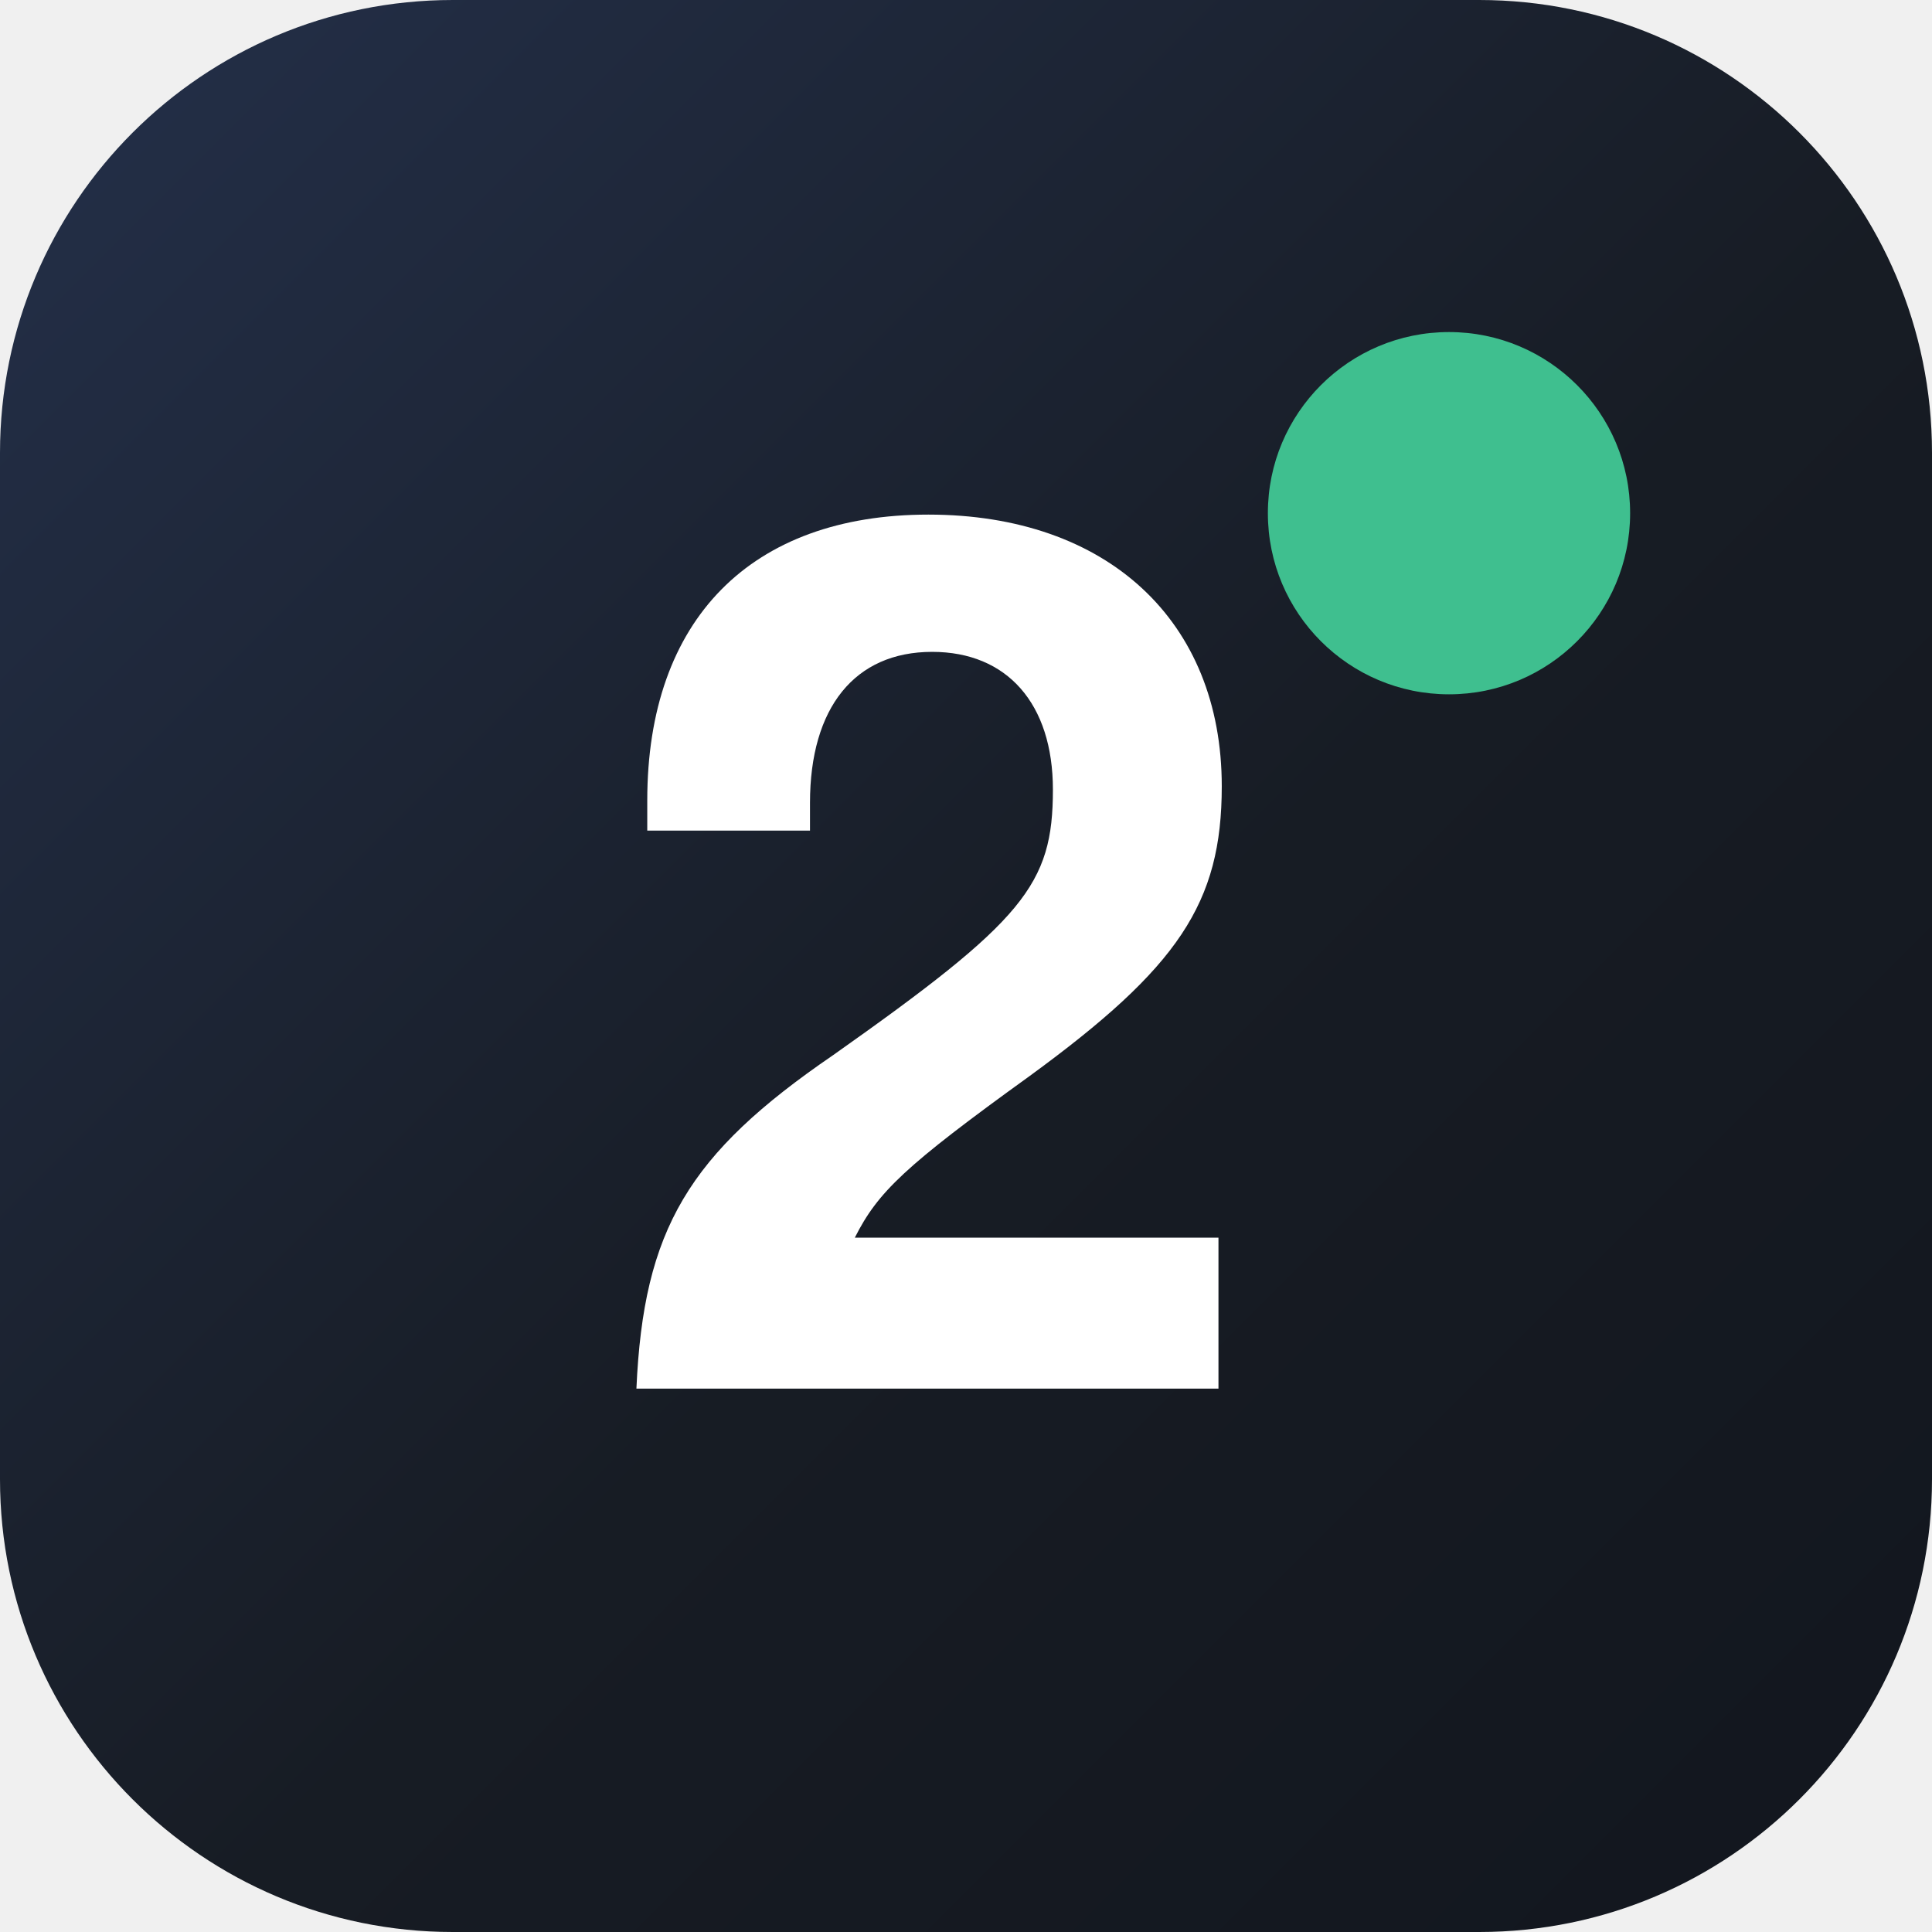
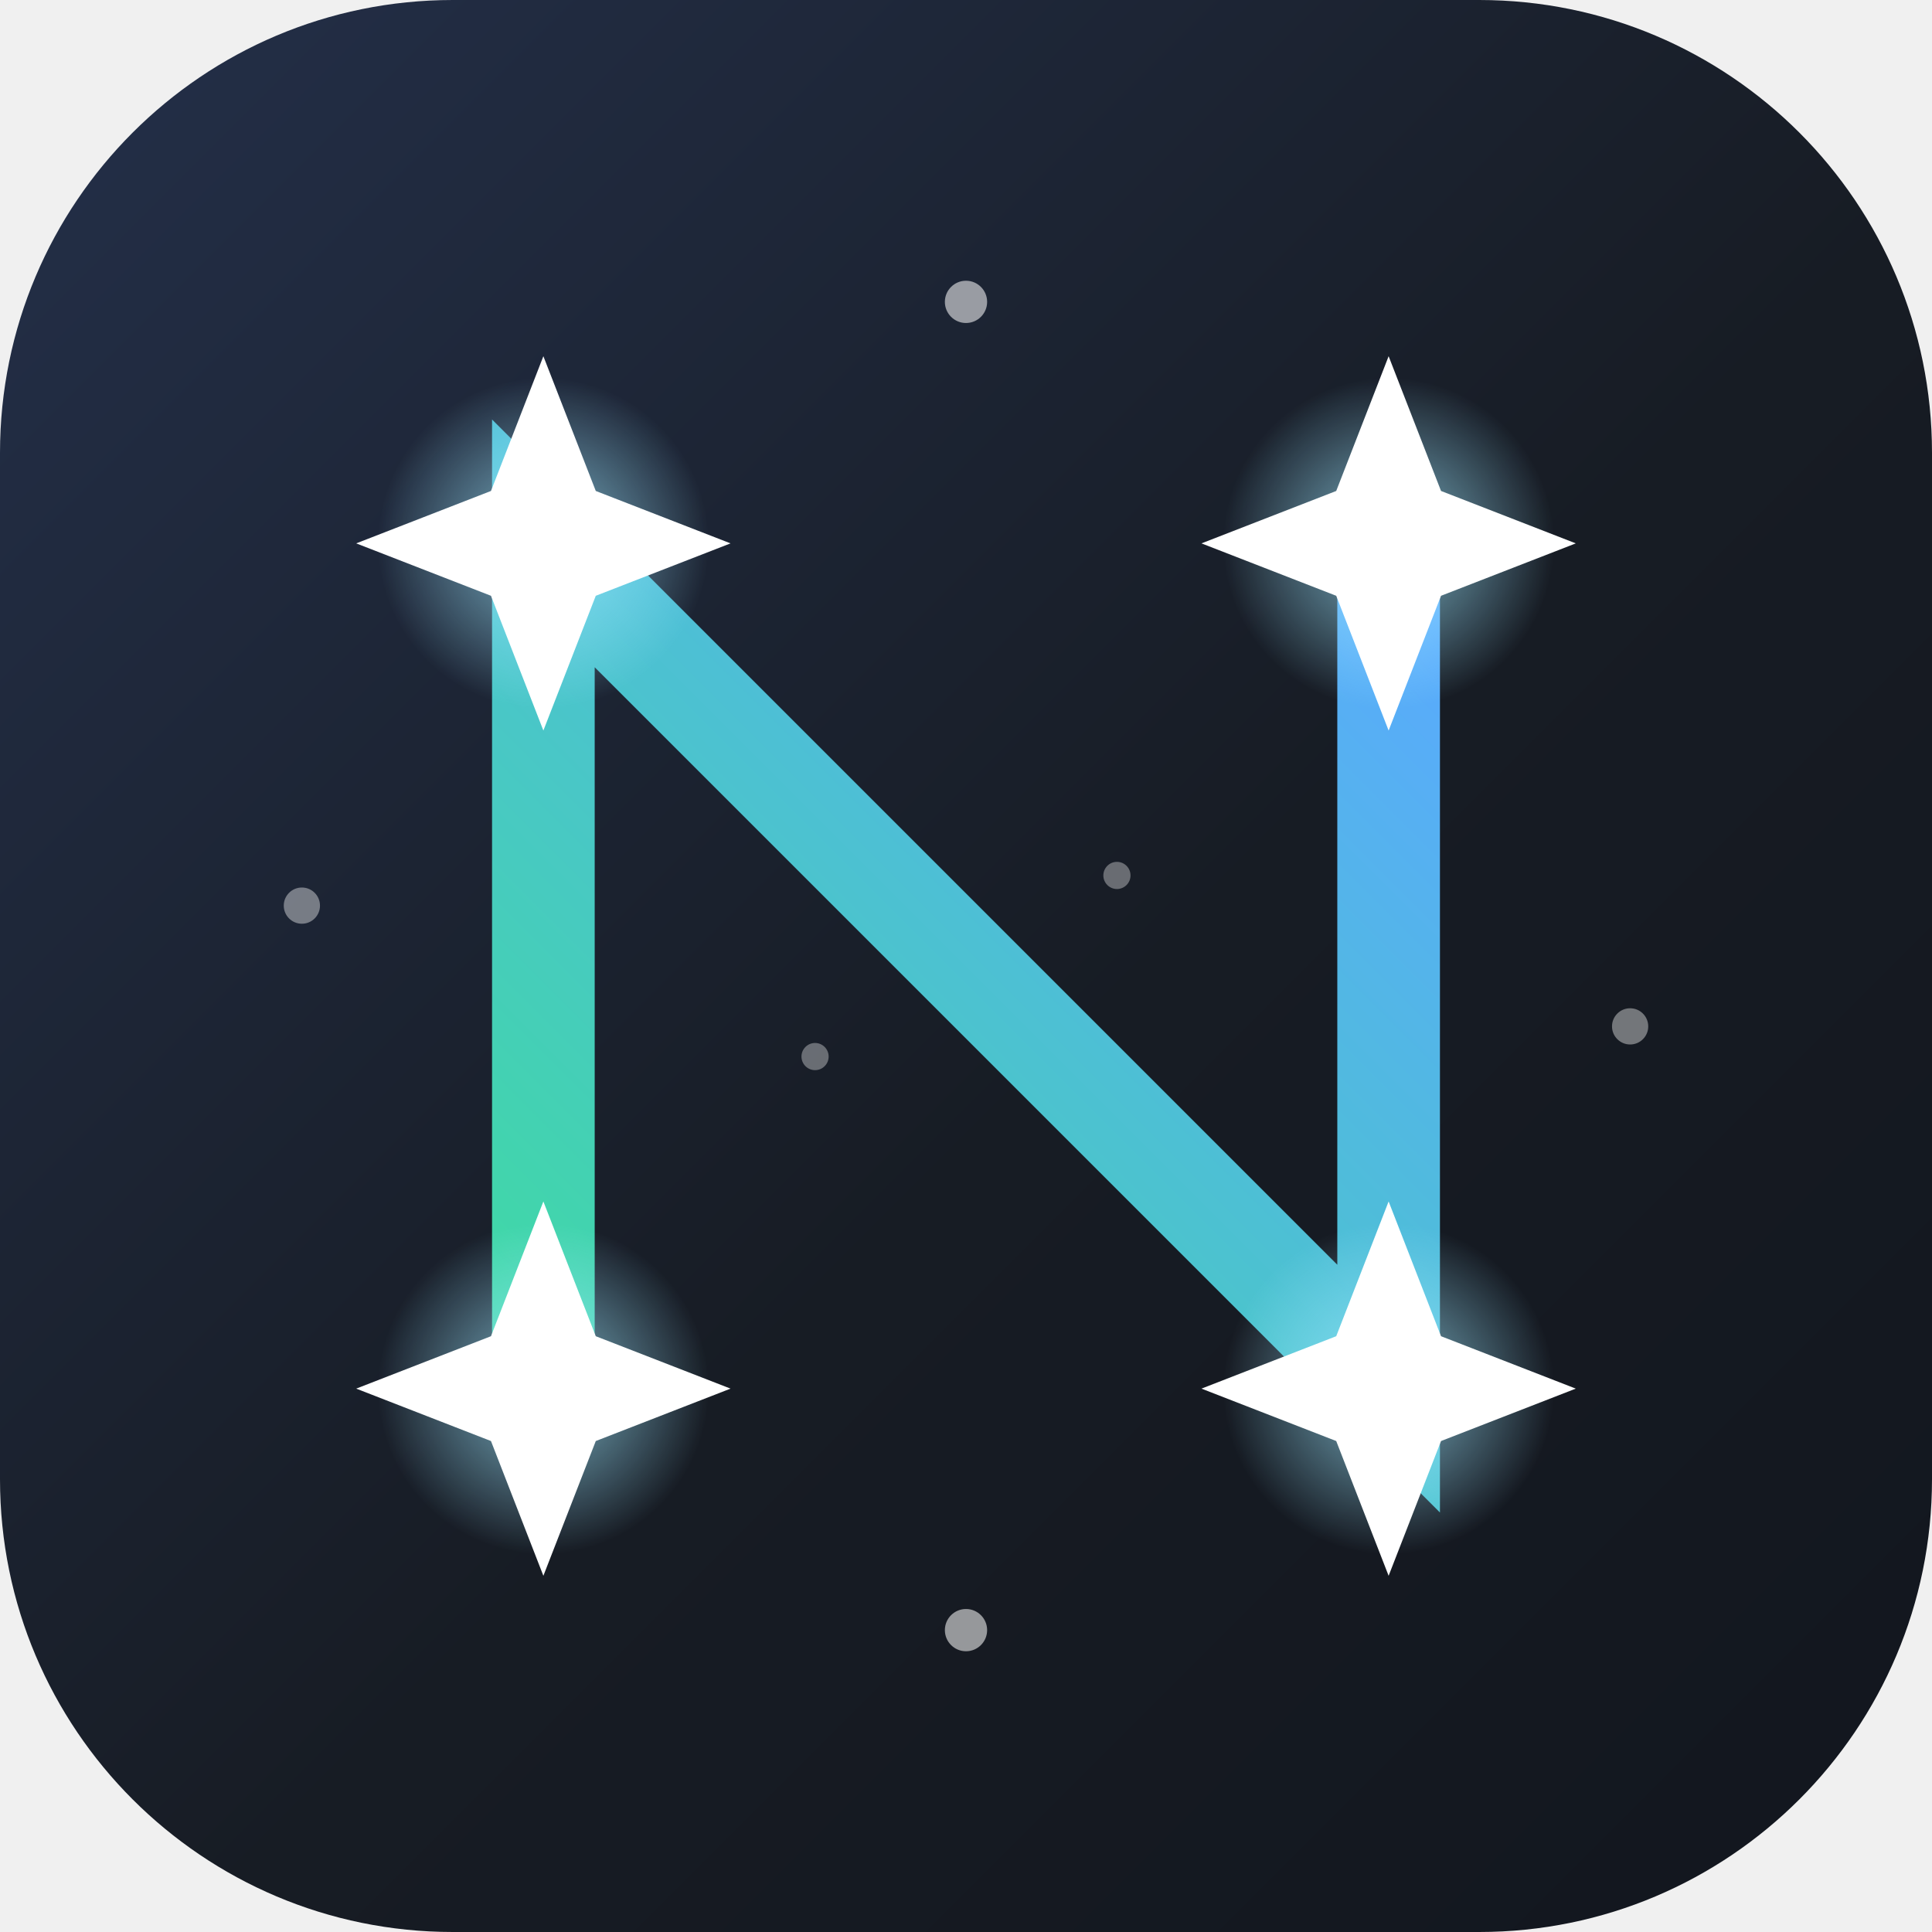
- <svg xmlns="http://www.w3.org/2000/svg" viewBox="0 0 64 64">
+ <svg xmlns="http://www.w3.org/2000/svg" viewBox="0 0 64 64" width="64" height="64">
  <defs>
-     <linearGradient id="f" x1="0" y1="0" x2="1" y2="1">
+     <linearGradient id="bg" x1="0" y1="0" x2="1" y2="1">
      <stop offset="0" stop-color="#24304A" />
-       <stop offset="55%" stop-color="#171C24" />
-       <stop offset="100%" stop-color="#12161E" />
+       <stop offset=".55" stop-color="#171C24" />
+       <stop offset="1" stop-color="#12161E" />
    </linearGradient>
+     <linearGradient id="ink" x1="0" y1="1" x2="1" y2="0">
+       <stop offset="0" stop-color="#3FD9A4" />
+       <stop offset="1" stop-color="#5AA9FF" />
+     </linearGradient>
+     <radialGradient id="halo">
+       <stop offset="0" stop-color="#9FE8FF" stop-opacity=".75" />
+       <stop offset="1" stop-color="#9FE8FF" stop-opacity="0" />
+     </radialGradient>
  </defs>
-   <rect width="64" height="64" rx="15" fill="url(#f)" />
-   <text x="31" y="46" text-anchor="middle" font-family="Archivo, Helvetica, Arial, sans-serif" font-size="40" font-weight="800" letter-spacing="-2" fill="#ffffff">2</text>
-   <circle cx="48" cy="17" r="6" fill="#3FBF8F" />
+   <rect width="64" height="64" rx="15" fill="url(#bg)" />
+   <circle cx="32" cy="10" r="0.7" fill="#fff" opacity="0.55" />
+   <circle cx="10" cy="30" r="0.6" fill="#fff" opacity="0.4" />
+   <circle cx="54" cy="34" r="0.6" fill="#fff" opacity="0.4" />
+   <circle cx="32" cy="54" r="0.7" fill="#fff" opacity="0.55" />
+   <circle cx="27" cy="35" r="0.45" fill="#fff" opacity="0.35" />
+   <circle cx="37" cy="29" r="0.45" fill="#fff" opacity="0.35" />
+   <path d="M18.0 46.0 L18.0 18.0 L46.0 46.0 L46.0 18.0" fill="none" stroke="url(#ink)" stroke-width="3.4" stroke-linecap="round" stroke-linejoin="miter" />
+   <circle cx="18.0" cy="46.0" r="5.5" fill="url(#halo)" />
+   <circle cx="18.0" cy="18.0" r="5.5" fill="url(#halo)" />
+   <circle cx="46.0" cy="46.0" r="5.5" fill="url(#halo)" />
+   <circle cx="46.0" cy="18.0" r="5.5" fill="url(#halo)" />
+   <path d="M18.0 39.8 L19.736 44.264 L24.2 46.0 L19.736 47.736 L18.0 52.2 L16.264 47.736 L11.8 46.0 L16.264 44.264Z" fill="#fff" />
+   <path d="M18.0 11.8 L19.736 16.264 L24.2 18.0 L19.736 19.736 L18.0 24.2 L16.264 19.736 L11.8 18.0 L16.264 16.264Z" fill="#fff" />
+   <path d="M46.0 39.8 L47.736 44.264 L52.2 46.0 L47.736 47.736 L46.0 52.2 L44.264 47.736 L39.8 46.0 L44.264 44.264Z" fill="#fff" />
+   <path d="M46.0 11.8 L47.736 16.264 L52.2 18.0 L47.736 19.736 L46.0 24.2 L44.264 19.736 L39.8 18.0 L44.264 16.264Z" fill="#fff" />
</svg>
